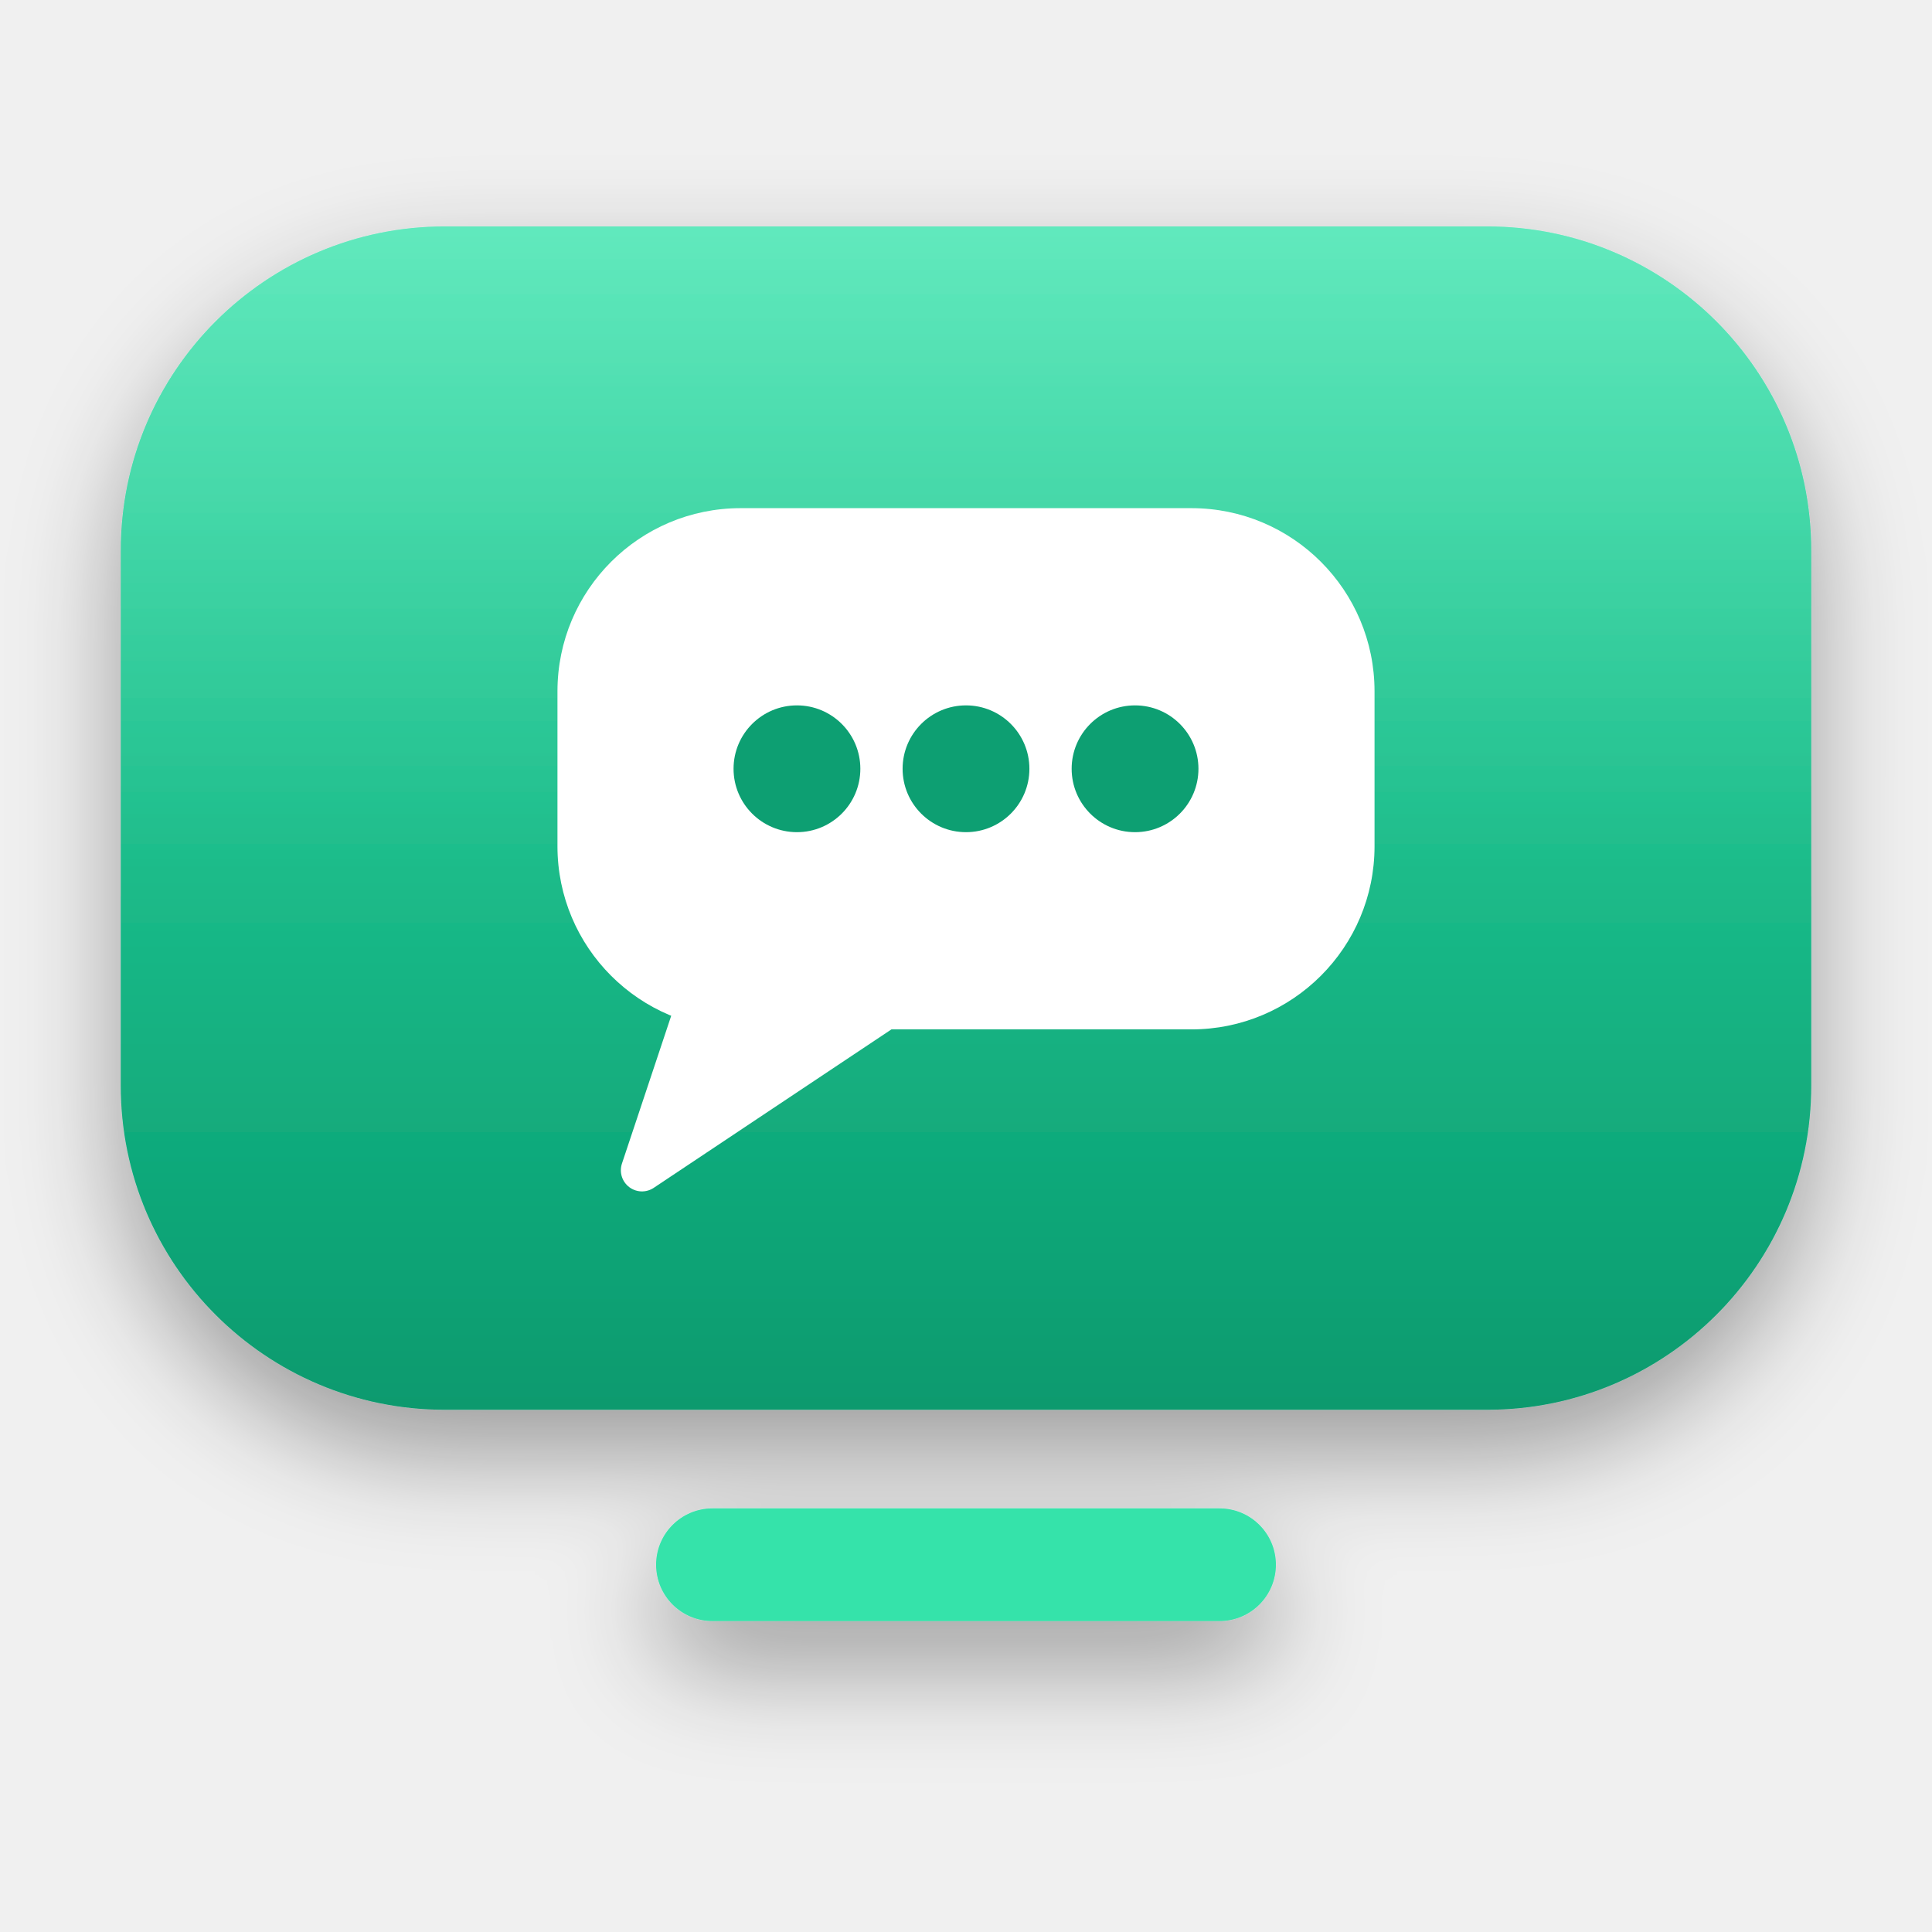
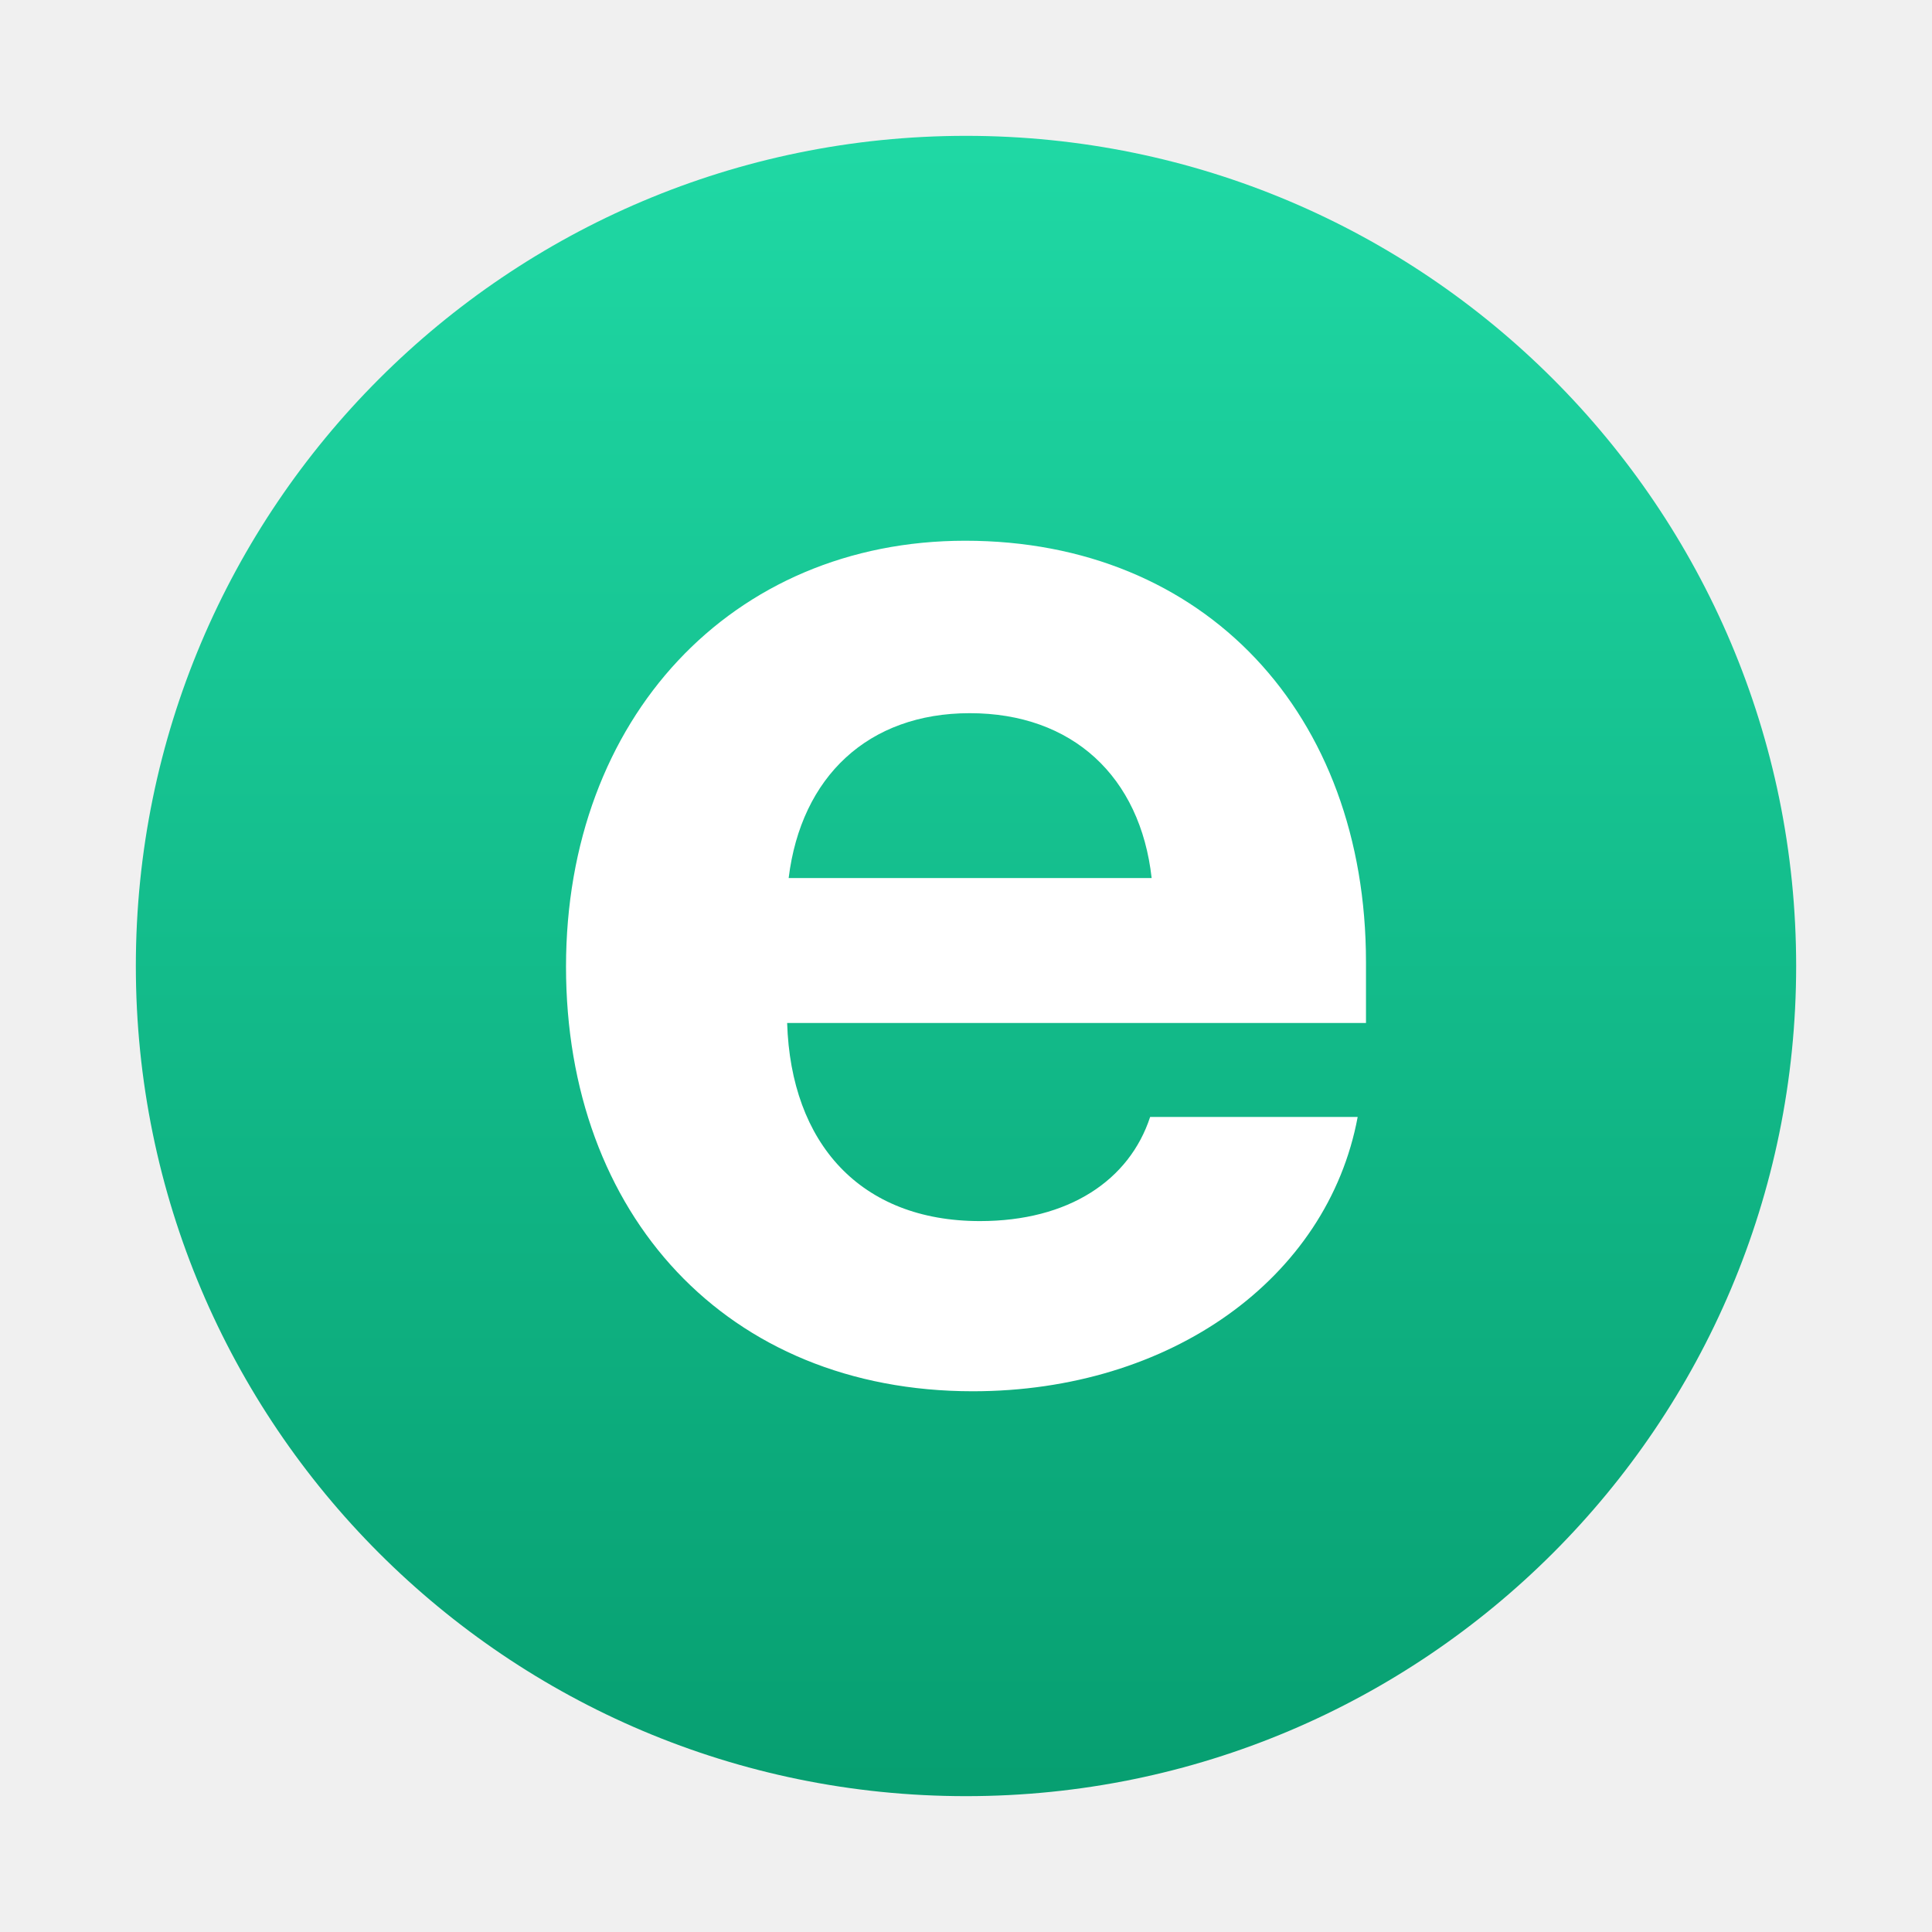
- <svg xmlns="http://www.w3.org/2000/svg" width="256" height="256" viewBox="0 0 256 256">
+ <svg xmlns="http://www.w3.org/2000/svg" viewBox="0 0 512 512" width="512" height="512">
  <defs>
-     <linearGradient id="screen" x1="0" y1="0" x2="0" y2="1">
-       <stop offset="0" stop-color="#34E3AA" />
-       <stop offset="1" stop-color="#079A6E" />
+     <linearGradient id="tile" x1="0" y1="0" x2="0" y2="1">
+       <stop offset="0" stop-color="#1fd8a4" />
+       <stop offset="1" stop-color="#079f71" />
    </linearGradient>
-     <linearGradient id="gloss" x1="0" y1="0" x2="0" y2="1">
-       <stop offset="0" stop-color="#FFFFFF" stop-opacity="0.22" />
-       <stop offset="0.55" stop-color="#FFFFFF" stop-opacity="0" />
-     </linearGradient>
-     <filter id="shadow" x="-20%" y="-20%" width="140%" height="150%">
-       <feDropShadow dx="0" dy="6" stdDeviation="7" flood-color="#000000" flood-opacity="0.35" />
-     </filter>
-     <symbol id="emblem" viewBox="0 0 240 204">
-       <rect x="0" y="0" width="240" height="168" rx="46" fill="url(#screen)" />
-       <rect x="0" y="0" width="240" height="168" rx="46" fill="url(#gloss)" />
-       <rect x="62" y="40" width="116" height="74" rx="26" fill="#FFFFFF" />
-       <path d="M84 104 L74 134 L110 110 Z" fill="#FFFFFF" stroke="#FFFFFF" stroke-width="6" stroke-linejoin="round" />
-       <circle cx="96" cy="77" r="9" fill="#0B9F72" />
-       <circle cx="120" cy="77" r="9" fill="#0B9F72" />
-       <circle cx="144" cy="77" r="9" fill="#0B9F72" />
-       <rect x="76" y="182" width="88" height="16" rx="8" fill="#34E3AA" />
-     </symbol>
  </defs>
-   <use href="#emblem" x="16" y="30" width="224" height="190.4" filter="url(#shadow)" />
+   <circle cx="256" cy="256" r="220" fill="url(#tile)" />
+   <path d="M257.8 368.7C310.1 368.7 351.8 338.9 359.8 296H304.8C299.3 312.8 283.2 323.6 259.7 323.6C228 323.6 209.6 303 208.6 271.1H362V255C362 189.2 319.3 143.3 255.8 143.3C193.9 143.3 150 190.4 150 256.2C150 321.8 192.5 368.7 257.8 368.7ZM209 232.7C212.3 205.8 230.1 189 257 189C284.2 189 302.2 205.8 305.2 232.7Z" fill="#fff" />
</svg>
